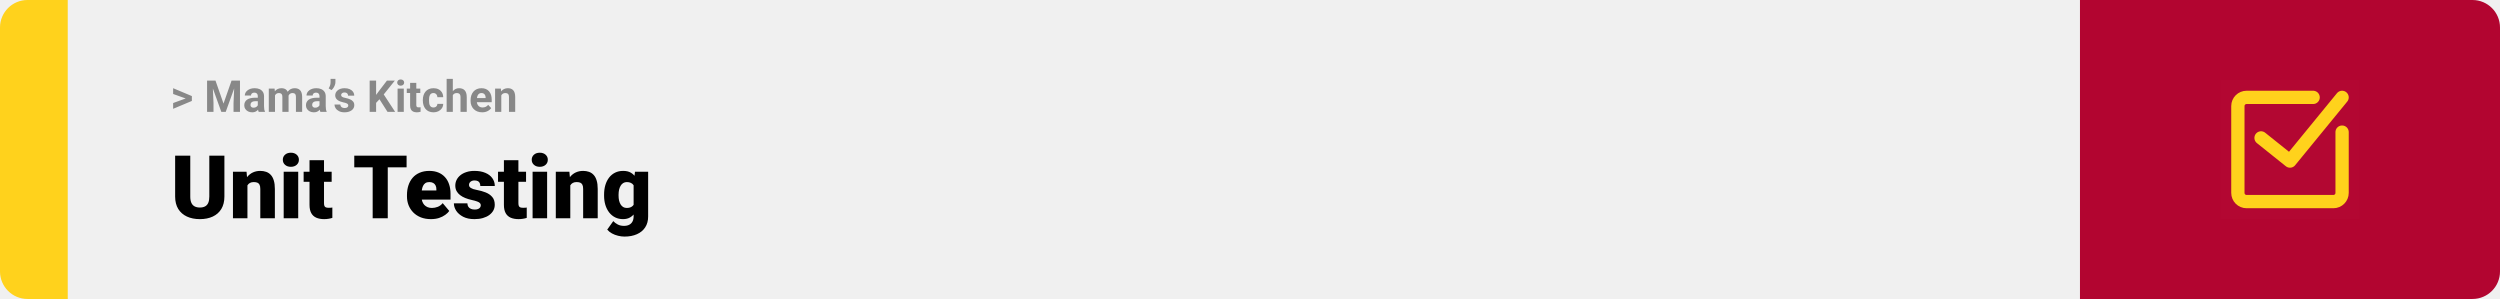
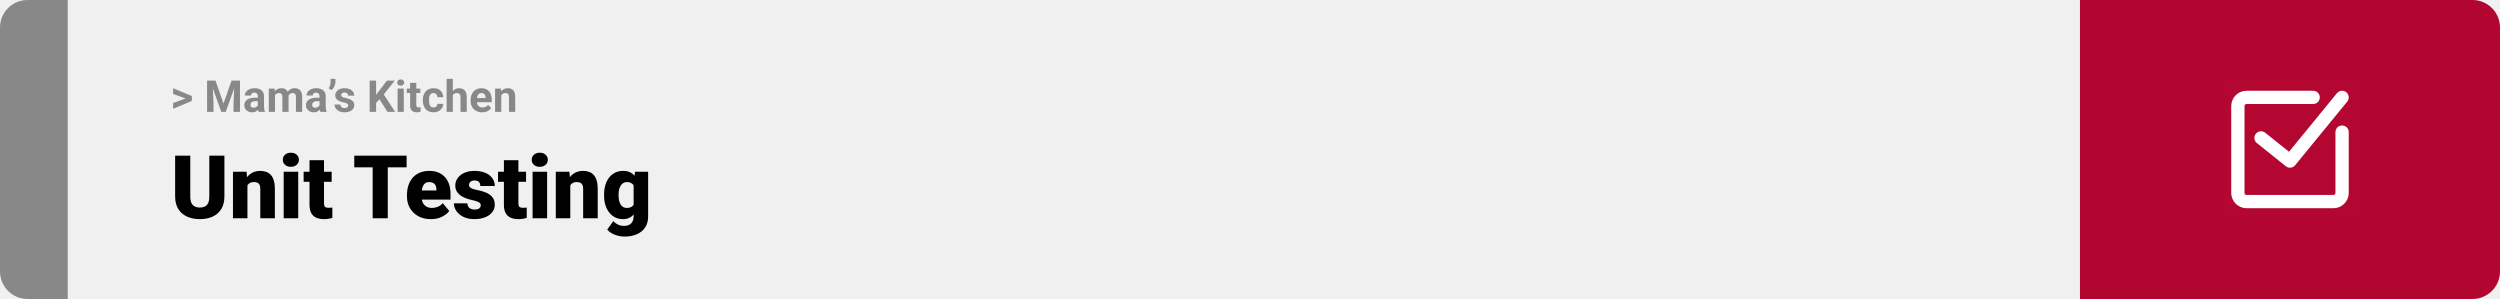
<svg xmlns="http://www.w3.org/2000/svg" width="1363" height="163" viewBox="0 0 1363 163" fill="none">
-   <path d="M0 15C0 6.716 6.716 0 15 0H37V163H15C6.716 163 0 156.284 0 148V15Z" fill="#FFD21C" />
+   <path d="M0 15C0 6.716 6.716 0 15 0H37V163H15C6.716 163 0 156.284 0 148V15Z" fill="#888888" />
  <rect width="1097" height="163" transform="translate(37)" fill="#F0F0F0" />
  <path d="M101.906 53.922L94.394 51.238V48.086L104.602 52.375V54.637L101.906 53.922ZM94.394 56.172L101.918 53.43L104.602 52.785V55.035L94.394 59.324V56.172ZM114.504 43.938H117.48L121.863 56.465L126.246 43.938H129.223L123.059 61H120.668L114.504 43.938ZM112.898 43.938H115.863L116.402 56.148V61H112.898V43.938ZM127.863 43.938H130.84V61H127.324V56.148L127.863 43.938ZM140.555 58.141V52.492C140.555 52.086 140.488 51.738 140.355 51.449C140.223 51.152 140.016 50.922 139.734 50.758C139.461 50.594 139.105 50.512 138.668 50.512C138.293 50.512 137.969 50.578 137.695 50.711C137.422 50.836 137.211 51.02 137.062 51.262C136.914 51.496 136.84 51.773 136.84 52.094H133.465C133.465 51.555 133.59 51.043 133.84 50.559C134.09 50.074 134.453 49.648 134.93 49.281C135.406 48.906 135.973 48.613 136.629 48.402C137.293 48.191 138.035 48.086 138.855 48.086C139.84 48.086 140.715 48.25 141.48 48.578C142.246 48.906 142.848 49.398 143.285 50.055C143.73 50.711 143.953 51.531 143.953 52.516V57.941C143.953 58.637 143.996 59.207 144.082 59.652C144.168 60.09 144.293 60.473 144.457 60.801V61H141.047C140.883 60.656 140.758 60.227 140.672 59.711C140.594 59.188 140.555 58.664 140.555 58.141ZM141 53.277L141.023 55.188H139.137C138.691 55.188 138.305 55.238 137.977 55.34C137.648 55.441 137.379 55.586 137.168 55.773C136.957 55.953 136.801 56.164 136.699 56.406C136.605 56.648 136.559 56.914 136.559 57.203C136.559 57.492 136.625 57.754 136.758 57.988C136.891 58.215 137.082 58.395 137.332 58.527C137.582 58.652 137.875 58.715 138.211 58.715C138.719 58.715 139.16 58.613 139.535 58.41C139.91 58.207 140.199 57.957 140.402 57.66C140.613 57.363 140.723 57.082 140.73 56.816L141.621 58.246C141.496 58.566 141.324 58.898 141.105 59.242C140.895 59.586 140.625 59.91 140.297 60.215C139.969 60.512 139.574 60.758 139.113 60.953C138.652 61.141 138.105 61.234 137.473 61.234C136.668 61.234 135.938 61.074 135.281 60.754C134.633 60.426 134.117 59.977 133.734 59.406C133.359 58.828 133.172 58.172 133.172 57.438C133.172 56.773 133.297 56.184 133.547 55.668C133.797 55.152 134.164 54.719 134.648 54.367C135.141 54.008 135.754 53.738 136.488 53.559C137.223 53.371 138.074 53.277 139.043 53.277H141ZM149.93 50.945V61H146.543V48.32H149.719L149.93 50.945ZM149.461 54.215H148.523C148.523 53.332 148.629 52.52 148.84 51.777C149.059 51.027 149.375 50.379 149.789 49.832C150.211 49.277 150.73 48.848 151.348 48.543C151.965 48.238 152.68 48.086 153.492 48.086C154.055 48.086 154.57 48.172 155.039 48.344C155.508 48.508 155.91 48.77 156.246 49.129C156.59 49.48 156.855 49.941 157.043 50.512C157.23 51.074 157.324 51.75 157.324 52.539V61H153.949V52.914C153.949 52.336 153.871 51.891 153.715 51.578C153.559 51.266 153.336 51.047 153.047 50.922C152.766 50.797 152.426 50.734 152.027 50.734C151.59 50.734 151.207 50.824 150.879 51.004C150.559 51.184 150.293 51.434 150.082 51.754C149.871 52.066 149.715 52.434 149.613 52.855C149.512 53.277 149.461 53.73 149.461 54.215ZM157.008 53.828L155.801 53.98C155.801 53.152 155.902 52.383 156.105 51.672C156.316 50.961 156.625 50.336 157.031 49.797C157.445 49.258 157.957 48.84 158.566 48.543C159.176 48.238 159.879 48.086 160.676 48.086C161.285 48.086 161.84 48.176 162.34 48.355C162.84 48.527 163.266 48.805 163.617 49.188C163.977 49.562 164.25 50.055 164.438 50.664C164.633 51.273 164.73 52.02 164.73 52.902V61H161.344V52.902C161.344 52.316 161.266 51.871 161.109 51.566C160.961 51.254 160.742 51.039 160.453 50.922C160.172 50.797 159.836 50.734 159.445 50.734C159.039 50.734 158.684 50.816 158.379 50.98C158.074 51.137 157.82 51.355 157.617 51.637C157.414 51.918 157.262 52.246 157.16 52.621C157.059 52.988 157.008 53.391 157.008 53.828ZM174.188 58.141V52.492C174.188 52.086 174.121 51.738 173.988 51.449C173.855 51.152 173.648 50.922 173.367 50.758C173.094 50.594 172.738 50.512 172.301 50.512C171.926 50.512 171.602 50.578 171.328 50.711C171.055 50.836 170.844 51.02 170.695 51.262C170.547 51.496 170.473 51.773 170.473 52.094H167.098C167.098 51.555 167.223 51.043 167.473 50.559C167.723 50.074 168.086 49.648 168.562 49.281C169.039 48.906 169.605 48.613 170.262 48.402C170.926 48.191 171.668 48.086 172.488 48.086C173.473 48.086 174.348 48.25 175.113 48.578C175.879 48.906 176.48 49.398 176.918 50.055C177.363 50.711 177.586 51.531 177.586 52.516V57.941C177.586 58.637 177.629 59.207 177.715 59.652C177.801 60.09 177.926 60.473 178.09 60.801V61H174.68C174.516 60.656 174.391 60.227 174.305 59.711C174.227 59.188 174.188 58.664 174.188 58.141ZM174.633 53.277L174.656 55.188H172.77C172.324 55.188 171.938 55.238 171.609 55.34C171.281 55.441 171.012 55.586 170.801 55.773C170.59 55.953 170.434 56.164 170.332 56.406C170.238 56.648 170.191 56.914 170.191 57.203C170.191 57.492 170.258 57.754 170.391 57.988C170.523 58.215 170.715 58.395 170.965 58.527C171.215 58.652 171.508 58.715 171.844 58.715C172.352 58.715 172.793 58.613 173.168 58.41C173.543 58.207 173.832 57.957 174.035 57.66C174.246 57.363 174.355 57.082 174.363 56.816L175.254 58.246C175.129 58.566 174.957 58.898 174.738 59.242C174.527 59.586 174.258 59.91 173.93 60.215C173.602 60.512 173.207 60.758 172.746 60.953C172.285 61.141 171.738 61.234 171.105 61.234C170.301 61.234 169.57 61.074 168.914 60.754C168.266 60.426 167.75 59.977 167.367 59.406C166.992 58.828 166.805 58.172 166.805 57.438C166.805 56.773 166.93 56.184 167.18 55.668C167.43 55.152 167.797 54.719 168.281 54.367C168.773 54.008 169.387 53.738 170.121 53.559C170.855 53.371 171.707 53.277 172.676 53.277H174.633ZM182.871 43V44.781C182.871 45.289 182.773 45.812 182.578 46.352C182.391 46.891 182.137 47.402 181.816 47.887C181.496 48.363 181.145 48.77 180.762 49.105L179.18 48.191C179.469 47.73 179.715 47.23 179.918 46.691C180.121 46.145 180.223 45.512 180.223 44.793V43H182.871ZM189.879 57.496C189.879 57.254 189.809 57.035 189.668 56.84C189.527 56.645 189.266 56.465 188.883 56.301C188.508 56.129 187.965 55.973 187.254 55.832C186.613 55.691 186.016 55.516 185.461 55.305C184.914 55.086 184.438 54.824 184.031 54.52C183.633 54.215 183.32 53.855 183.094 53.441C182.867 53.02 182.754 52.539 182.754 52C182.754 51.469 182.867 50.969 183.094 50.5C183.328 50.031 183.66 49.617 184.09 49.258C184.527 48.891 185.059 48.605 185.684 48.402C186.316 48.191 187.027 48.086 187.816 48.086C188.918 48.086 189.863 48.262 190.652 48.613C191.449 48.965 192.059 49.449 192.48 50.066C192.91 50.676 193.125 51.371 193.125 52.152H189.75C189.75 51.824 189.68 51.531 189.539 51.273C189.406 51.008 189.195 50.801 188.906 50.652C188.625 50.496 188.258 50.418 187.805 50.418C187.43 50.418 187.105 50.484 186.832 50.617C186.559 50.742 186.348 50.914 186.199 51.133C186.059 51.344 185.988 51.578 185.988 51.836C185.988 52.031 186.027 52.207 186.105 52.363C186.191 52.512 186.328 52.648 186.516 52.773C186.703 52.898 186.945 53.016 187.242 53.125C187.547 53.227 187.922 53.32 188.367 53.406C189.281 53.594 190.098 53.84 190.816 54.145C191.535 54.441 192.105 54.848 192.527 55.363C192.949 55.871 193.16 56.539 193.16 57.367C193.16 57.93 193.035 58.445 192.785 58.914C192.535 59.383 192.176 59.793 191.707 60.145C191.238 60.488 190.676 60.758 190.02 60.953C189.371 61.141 188.641 61.234 187.828 61.234C186.648 61.234 185.648 61.023 184.828 60.602C184.016 60.18 183.398 59.645 182.977 58.996C182.562 58.34 182.355 57.668 182.355 56.98H185.555C185.57 57.441 185.688 57.812 185.906 58.094C186.133 58.375 186.418 58.578 186.762 58.703C187.113 58.828 187.492 58.891 187.898 58.891C188.336 58.891 188.699 58.832 188.988 58.715C189.277 58.59 189.496 58.426 189.645 58.223C189.801 58.012 189.879 57.77 189.879 57.496ZM205.055 43.938V61H201.539V43.938H205.055ZM215.273 43.938L208.512 52.363L204.609 56.559L203.977 53.23L206.613 49.621L210.961 43.938H215.273ZM211.277 61L206.25 53.113L208.852 50.934L215.438 61H211.277ZM220.148 48.32V61H216.762V48.32H220.148ZM216.551 45.016C216.551 44.523 216.723 44.117 217.066 43.797C217.41 43.477 217.871 43.316 218.449 43.316C219.02 43.316 219.477 43.477 219.82 43.797C220.172 44.117 220.348 44.523 220.348 45.016C220.348 45.508 220.172 45.914 219.82 46.234C219.477 46.555 219.02 46.715 218.449 46.715C217.871 46.715 217.41 46.555 217.066 46.234C216.723 45.914 216.551 45.508 216.551 45.016ZM229.148 48.32V50.711H221.766V48.32H229.148ZM223.594 45.191H226.969V57.18C226.969 57.547 227.016 57.828 227.109 58.023C227.211 58.219 227.359 58.355 227.555 58.434C227.75 58.504 227.996 58.539 228.293 58.539C228.504 58.539 228.691 58.531 228.855 58.516C229.027 58.492 229.172 58.469 229.289 58.445L229.301 60.93C229.012 61.023 228.699 61.098 228.363 61.152C228.027 61.207 227.656 61.234 227.25 61.234C226.508 61.234 225.859 61.113 225.305 60.871C224.758 60.621 224.336 60.223 224.039 59.676C223.742 59.129 223.594 58.41 223.594 57.52V45.191ZM236.309 58.598C236.723 58.598 237.09 58.52 237.41 58.363C237.73 58.199 237.98 57.973 238.16 57.684C238.348 57.387 238.445 57.039 238.453 56.641H241.629C241.621 57.531 241.383 58.324 240.914 59.02C240.445 59.707 239.816 60.25 239.027 60.648C238.238 61.039 237.355 61.234 236.379 61.234C235.395 61.234 234.535 61.07 233.801 60.742C233.074 60.414 232.469 59.961 231.984 59.383C231.5 58.797 231.137 58.117 230.895 57.344C230.652 56.562 230.531 55.727 230.531 54.836V54.496C230.531 53.598 230.652 52.762 230.895 51.988C231.137 51.207 231.5 50.527 231.984 49.949C232.469 49.363 233.074 48.906 233.801 48.578C234.527 48.25 235.379 48.086 236.355 48.086C237.395 48.086 238.305 48.285 239.086 48.684C239.875 49.082 240.492 49.652 240.938 50.395C241.391 51.129 241.621 52 241.629 53.008H238.453C238.445 52.586 238.355 52.203 238.184 51.859C238.02 51.516 237.777 51.242 237.457 51.039C237.145 50.828 236.758 50.723 236.297 50.723C235.805 50.723 235.402 50.828 235.09 51.039C234.777 51.242 234.535 51.523 234.363 51.883C234.191 52.234 234.07 52.637 234 53.09C233.938 53.535 233.906 54.004 233.906 54.496V54.836C233.906 55.328 233.938 55.801 234 56.254C234.062 56.707 234.18 57.109 234.352 57.461C234.531 57.812 234.777 58.09 235.09 58.293C235.402 58.496 235.809 58.598 236.309 58.598ZM246.879 43V61H243.504V43H246.879ZM246.398 54.215H245.473C245.48 53.332 245.598 52.52 245.824 51.777C246.051 51.027 246.375 50.379 246.797 49.832C247.219 49.277 247.723 48.848 248.309 48.543C248.902 48.238 249.559 48.086 250.277 48.086C250.902 48.086 251.469 48.176 251.977 48.355C252.492 48.527 252.934 48.809 253.301 49.199C253.676 49.582 253.965 50.086 254.168 50.711C254.371 51.336 254.473 52.094 254.473 52.984V61H251.074V52.961C251.074 52.398 250.992 51.957 250.828 51.637C250.672 51.309 250.441 51.078 250.137 50.945C249.84 50.805 249.473 50.734 249.035 50.734C248.551 50.734 248.137 50.824 247.793 51.004C247.457 51.184 247.188 51.434 246.984 51.754C246.781 52.066 246.633 52.434 246.539 52.855C246.445 53.277 246.398 53.73 246.398 54.215ZM262.875 61.234C261.891 61.234 261.008 61.078 260.227 60.766C259.445 60.445 258.781 60.004 258.234 59.441C257.695 58.879 257.281 58.227 256.992 57.484C256.703 56.734 256.559 55.938 256.559 55.094V54.625C256.559 53.664 256.695 52.785 256.969 51.988C257.242 51.191 257.633 50.5 258.141 49.914C258.656 49.328 259.281 48.879 260.016 48.566C260.75 48.246 261.578 48.086 262.5 48.086C263.398 48.086 264.195 48.234 264.891 48.531C265.586 48.828 266.168 49.25 266.637 49.797C267.113 50.344 267.473 51 267.715 51.766C267.957 52.523 268.078 53.367 268.078 54.297V55.703H258V53.453H264.762V53.195C264.762 52.727 264.676 52.309 264.504 51.941C264.34 51.566 264.09 51.27 263.754 51.051C263.418 50.832 262.988 50.723 262.465 50.723C262.02 50.723 261.637 50.82 261.316 51.016C260.996 51.211 260.734 51.484 260.531 51.836C260.336 52.188 260.188 52.602 260.086 53.078C259.992 53.547 259.945 54.062 259.945 54.625V55.094C259.945 55.602 260.016 56.07 260.156 56.5C260.305 56.93 260.512 57.301 260.777 57.613C261.051 57.926 261.379 58.168 261.762 58.34C262.152 58.512 262.594 58.598 263.086 58.598C263.695 58.598 264.262 58.48 264.785 58.246C265.316 58.004 265.773 57.641 266.156 57.156L267.797 58.938C267.531 59.32 267.168 59.688 266.707 60.039C266.254 60.391 265.707 60.68 265.066 60.906C264.426 61.125 263.695 61.234 262.875 61.234ZM273.305 51.027V61H269.93V48.32H273.094L273.305 51.027ZM272.812 54.215H271.898C271.898 53.277 272.02 52.434 272.262 51.684C272.504 50.926 272.844 50.281 273.281 49.75C273.719 49.211 274.238 48.801 274.84 48.52C275.449 48.23 276.129 48.086 276.879 48.086C277.473 48.086 278.016 48.172 278.508 48.344C279 48.516 279.422 48.789 279.773 49.164C280.133 49.539 280.406 50.035 280.594 50.652C280.789 51.27 280.887 52.023 280.887 52.914V61H277.488V52.902C277.488 52.34 277.41 51.902 277.254 51.59C277.098 51.277 276.867 51.059 276.562 50.934C276.266 50.801 275.898 50.734 275.461 50.734C275.008 50.734 274.613 50.824 274.277 51.004C273.949 51.184 273.676 51.434 273.457 51.754C273.246 52.066 273.086 52.434 272.977 52.855C272.867 53.277 272.812 53.73 272.812 54.215Z" fill="#888888" />
  <path d="M114.117 84.875H122.344V107.164C122.344 109.82 121.789 112.07 120.68 113.914C119.57 115.742 118.016 117.125 116.016 118.062C114.016 119 111.664 119.469 108.961 119.469C106.289 119.469 103.938 119 101.906 118.062C99.891 117.125 98.312 115.742 97.172 113.914C96.047 112.07 95.484 109.82 95.484 107.164V84.875H103.734V107.164C103.734 108.57 103.938 109.719 104.344 110.609C104.75 111.484 105.344 112.125 106.125 112.531C106.906 112.938 107.852 113.141 108.961 113.141C110.086 113.141 111.031 112.938 111.797 112.531C112.562 112.125 113.141 111.484 113.531 110.609C113.922 109.719 114.117 108.57 114.117 107.164V84.875ZM134.906 99.055V119H127.008V93.641H134.414L134.906 99.055ZM133.969 105.453L132.117 105.5C132.117 103.562 132.352 101.836 132.82 100.32C133.289 98.789 133.953 97.492 134.812 96.43C135.672 95.367 136.695 94.562 137.883 94.016C139.086 93.453 140.422 93.172 141.891 93.172C143.062 93.172 144.133 93.344 145.102 93.688C146.086 94.031 146.93 94.586 147.633 95.352C148.352 96.117 148.898 97.133 149.273 98.398C149.664 99.648 149.859 101.195 149.859 103.039V119H141.914V103.016C141.914 102 141.773 101.227 141.492 100.695C141.211 100.148 140.805 99.773 140.273 99.57C139.742 99.367 139.094 99.266 138.328 99.266C137.516 99.266 136.828 99.422 136.266 99.734C135.703 100.047 135.25 100.484 134.906 101.047C134.578 101.594 134.336 102.242 134.18 102.992C134.039 103.742 133.969 104.562 133.969 105.453ZM162.586 93.641V119H154.664V93.641H162.586ZM154.195 87.102C154.195 85.977 154.602 85.055 155.414 84.336C156.227 83.617 157.281 83.258 158.578 83.258C159.875 83.258 160.93 83.617 161.742 84.336C162.555 85.055 162.961 85.977 162.961 87.102C162.961 88.227 162.555 89.148 161.742 89.867C160.93 90.586 159.875 90.945 158.578 90.945C157.281 90.945 156.227 90.586 155.414 89.867C154.602 89.148 154.195 88.227 154.195 87.102ZM180.82 93.641V99.125H165.539V93.641H180.82ZM168.75 87.336H176.648V110.727C176.648 111.398 176.727 111.922 176.883 112.297C177.039 112.656 177.305 112.914 177.68 113.07C178.07 113.211 178.586 113.281 179.227 113.281C179.68 113.281 180.055 113.273 180.352 113.258C180.648 113.227 180.93 113.188 181.195 113.141V118.789C180.523 119.008 179.82 119.172 179.086 119.281C178.352 119.406 177.57 119.469 176.742 119.469C175.055 119.469 173.609 119.203 172.406 118.672C171.219 118.141 170.312 117.305 169.688 116.164C169.062 115.023 168.75 113.539 168.75 111.711V87.336ZM211.406 84.875V119H203.18V84.875H211.406ZM221.672 84.875V91.227H193.148V84.875H221.672ZM234.961 119.469C232.898 119.469 231.055 119.148 229.43 118.508C227.805 117.852 226.43 116.953 225.305 115.812C224.195 114.672 223.344 113.359 222.75 111.875C222.172 110.391 221.883 108.82 221.883 107.164V106.273C221.883 104.414 222.141 102.695 222.656 101.117C223.172 99.523 223.938 98.133 224.953 96.945C225.969 95.758 227.242 94.836 228.773 94.18C230.305 93.508 232.086 93.172 234.117 93.172C235.914 93.172 237.523 93.461 238.945 94.039C240.367 94.617 241.57 95.445 242.555 96.523C243.555 97.602 244.312 98.906 244.828 100.438C245.359 101.969 245.625 103.688 245.625 105.594V108.805H224.906V103.859H237.914V103.25C237.93 102.406 237.781 101.688 237.469 101.094C237.172 100.5 236.734 100.047 236.156 99.734C235.578 99.422 234.875 99.266 234.047 99.266C233.188 99.266 232.477 99.453 231.914 99.828C231.367 100.203 230.938 100.719 230.625 101.375C230.328 102.016 230.117 102.758 229.992 103.602C229.867 104.445 229.805 105.336 229.805 106.273V107.164C229.805 108.102 229.93 108.953 230.18 109.719C230.445 110.484 230.82 111.141 231.305 111.688C231.805 112.219 232.398 112.633 233.086 112.93C233.789 113.227 234.586 113.375 235.477 113.375C236.555 113.375 237.617 113.172 238.664 112.766C239.711 112.359 240.609 111.688 241.359 110.75L244.945 115.016C244.43 115.75 243.695 116.461 242.742 117.148C241.805 117.836 240.68 118.398 239.367 118.836C238.055 119.258 236.586 119.469 234.961 119.469ZM262.125 111.875C262.125 111.438 261.977 111.062 261.68 110.75C261.398 110.422 260.898 110.125 260.18 109.859C259.461 109.578 258.453 109.297 257.156 109.016C255.922 108.75 254.758 108.398 253.664 107.961C252.586 107.523 251.641 106.992 250.828 106.367C250.016 105.742 249.375 105 248.906 104.141C248.453 103.281 248.227 102.297 248.227 101.188C248.227 100.109 248.453 99.094 248.906 98.141C249.375 97.172 250.055 96.32 250.945 95.586C251.852 94.836 252.953 94.25 254.25 93.828C255.547 93.391 257.023 93.172 258.68 93.172C260.961 93.172 262.93 93.523 264.586 94.227C266.242 94.914 267.516 95.883 268.406 97.133C269.312 98.367 269.766 99.797 269.766 101.422H261.867C261.867 100.781 261.758 100.234 261.539 99.781C261.336 99.328 261 98.984 260.531 98.75C260.062 98.5 259.438 98.375 258.656 98.375C258.109 98.375 257.609 98.477 257.156 98.68C256.719 98.883 256.367 99.164 256.102 99.523C255.836 99.883 255.703 100.305 255.703 100.789C255.703 101.133 255.781 101.445 255.938 101.727C256.109 101.992 256.367 102.242 256.711 102.477C257.055 102.695 257.492 102.898 258.023 103.086C258.555 103.258 259.195 103.414 259.945 103.555C261.648 103.867 263.242 104.312 264.727 104.891C266.211 105.469 267.414 106.289 268.336 107.352C269.273 108.414 269.742 109.844 269.742 111.641C269.742 112.766 269.484 113.805 268.969 114.758C268.453 115.695 267.711 116.523 266.742 117.242C265.773 117.945 264.609 118.492 263.25 118.883C261.891 119.273 260.359 119.469 258.656 119.469C256.234 119.469 254.188 119.039 252.516 118.18C250.844 117.305 249.578 116.211 248.719 114.898C247.875 113.57 247.453 112.227 247.453 110.867H254.812C254.844 111.648 255.031 112.289 255.375 112.789C255.734 113.289 256.211 113.656 256.805 113.891C257.398 114.125 258.086 114.242 258.867 114.242C259.586 114.242 260.18 114.141 260.648 113.938C261.133 113.734 261.5 113.461 261.75 113.117C262 112.758 262.125 112.344 262.125 111.875ZM286.805 93.641V99.125H271.523V93.641H286.805ZM274.734 87.336H282.633V110.727C282.633 111.398 282.711 111.922 282.867 112.297C283.023 112.656 283.289 112.914 283.664 113.07C284.055 113.211 284.57 113.281 285.211 113.281C285.664 113.281 286.039 113.273 286.336 113.258C286.633 113.227 286.914 113.188 287.18 113.141V118.789C286.508 119.008 285.805 119.172 285.07 119.281C284.336 119.406 283.555 119.469 282.727 119.469C281.039 119.469 279.594 119.203 278.391 118.672C277.203 118.141 276.297 117.305 275.672 116.164C275.047 115.023 274.734 113.539 274.734 111.711V87.336ZM298.289 93.641V119H290.367V93.641H298.289ZM289.898 87.102C289.898 85.977 290.305 85.055 291.117 84.336C291.93 83.617 292.984 83.258 294.281 83.258C295.578 83.258 296.633 83.617 297.445 84.336C298.258 85.055 298.664 85.977 298.664 87.102C298.664 88.227 298.258 89.148 297.445 89.867C296.633 90.586 295.578 90.945 294.281 90.945C292.984 90.945 291.93 90.586 291.117 89.867C290.305 89.148 289.898 88.227 289.898 87.102ZM310.922 99.055V119H303.023V93.641H310.43L310.922 99.055ZM309.984 105.453L308.133 105.5C308.133 103.562 308.367 101.836 308.836 100.32C309.305 98.789 309.969 97.492 310.828 96.43C311.688 95.367 312.711 94.562 313.898 94.016C315.102 93.453 316.438 93.172 317.906 93.172C319.078 93.172 320.148 93.344 321.117 93.688C322.102 94.031 322.945 94.586 323.648 95.352C324.367 96.117 324.914 97.133 325.289 98.398C325.68 99.648 325.875 101.195 325.875 103.039V119H317.93V103.016C317.93 102 317.789 101.227 317.508 100.695C317.227 100.148 316.82 99.773 316.289 99.57C315.758 99.367 315.109 99.266 314.344 99.266C313.531 99.266 312.844 99.422 312.281 99.734C311.719 100.047 311.266 100.484 310.922 101.047C310.594 101.594 310.352 102.242 310.195 102.992C310.055 103.742 309.984 104.562 309.984 105.453ZM346.195 93.641H353.367V118.016C353.367 120.359 352.828 122.344 351.75 123.969C350.672 125.609 349.164 126.852 347.227 127.695C345.305 128.555 343.055 128.984 340.477 128.984C339.336 128.984 338.172 128.836 336.984 128.539C335.797 128.258 334.688 127.836 333.656 127.273C332.625 126.711 331.758 126.016 331.055 125.188L334.359 120.547C335 121.266 335.805 121.875 336.773 122.375C337.742 122.891 338.883 123.148 340.195 123.148C341.336 123.148 342.289 122.945 343.055 122.539C343.836 122.133 344.43 121.539 344.836 120.758C345.242 119.992 345.445 119.062 345.445 117.969V99.641L346.195 93.641ZM329.344 106.625V106.133C329.344 104.211 329.578 102.461 330.047 100.883C330.531 99.289 331.219 97.922 332.109 96.781C333.016 95.625 334.109 94.734 335.391 94.109C336.672 93.484 338.117 93.172 339.727 93.172C341.461 93.172 342.883 93.508 343.992 94.18C345.117 94.836 346.016 95.758 346.688 96.945C347.375 98.133 347.906 99.523 348.281 101.117C348.672 102.695 349 104.398 349.266 106.227V106.812C349 108.531 348.633 110.156 348.164 111.688C347.711 113.203 347.117 114.547 346.383 115.719C345.648 116.891 344.727 117.812 343.617 118.484C342.523 119.141 341.211 119.469 339.68 119.469C338.086 119.469 336.648 119.148 335.367 118.508C334.102 117.867 333.016 116.969 332.109 115.812C331.219 114.656 330.531 113.297 330.047 111.734C329.578 110.172 329.344 108.469 329.344 106.625ZM337.242 106.133V106.625C337.242 107.578 337.328 108.461 337.5 109.273C337.688 110.086 337.969 110.805 338.344 111.43C338.719 112.039 339.18 112.516 339.727 112.859C340.289 113.203 340.945 113.375 341.695 113.375C342.836 113.375 343.758 113.133 344.461 112.648C345.164 112.164 345.672 111.477 345.984 110.586C346.297 109.695 346.43 108.648 346.383 107.445V105.594C346.414 104.562 346.344 103.656 346.172 102.875C346 102.078 345.727 101.414 345.352 100.883C344.992 100.352 344.508 99.953 343.898 99.688C343.305 99.406 342.586 99.266 341.742 99.266C341.008 99.266 340.359 99.438 339.797 99.781C339.234 100.125 338.766 100.609 338.391 101.234C338.016 101.844 337.727 102.57 337.523 103.414C337.336 104.242 337.242 105.148 337.242 106.133Z" fill="black" />
  <path d="M1134 0H1348C1356.28 0 1363 6.716 1363 15V148C1363 156.284 1356.28 163 1348 163H1134V0Z" fill="#B20530" />
  <path d="M1210.62 43.625H1286.38V119.375H1210.62V43.625Z" fill="white" fill-opacity="0.01" />
-   <path d="M1276.91 72.031V105.172C1276.91 107.787 1274.79 109.906 1272.17 109.906H1224.83C1222.21 109.906 1220.09 107.787 1220.09 105.172V57.828C1220.09 55.213 1222.21 53.094 1224.83 53.094H1261.12" stroke="#FFD21C" stroke-width="7.24" stroke-linecap="round" stroke-linejoin="round" />
-   <path d="M1232.72 75.188L1248.5 87.812L1276.91 53.094" stroke="#FFD21C" stroke-width="7.24" stroke-linecap="round" stroke-linejoin="round" />
+   <path d="M1276.91 72.031V105.172C1276.91 107.787 1274.79 109.906 1272.17 109.906H1224.83C1222.21 109.906 1220.09 107.787 1220.09 105.172V57.828C1220.09 55.213 1222.21 53.094 1224.83 53.094H1261.12" stroke="white" stroke-width="7.24" stroke-linecap="round" stroke-linejoin="round" />
+   <path d="M1232.72 75.188L1248.5 87.812L1276.91 53.094" stroke="white" stroke-width="7.24" stroke-linecap="round" stroke-linejoin="round" />
</svg>
